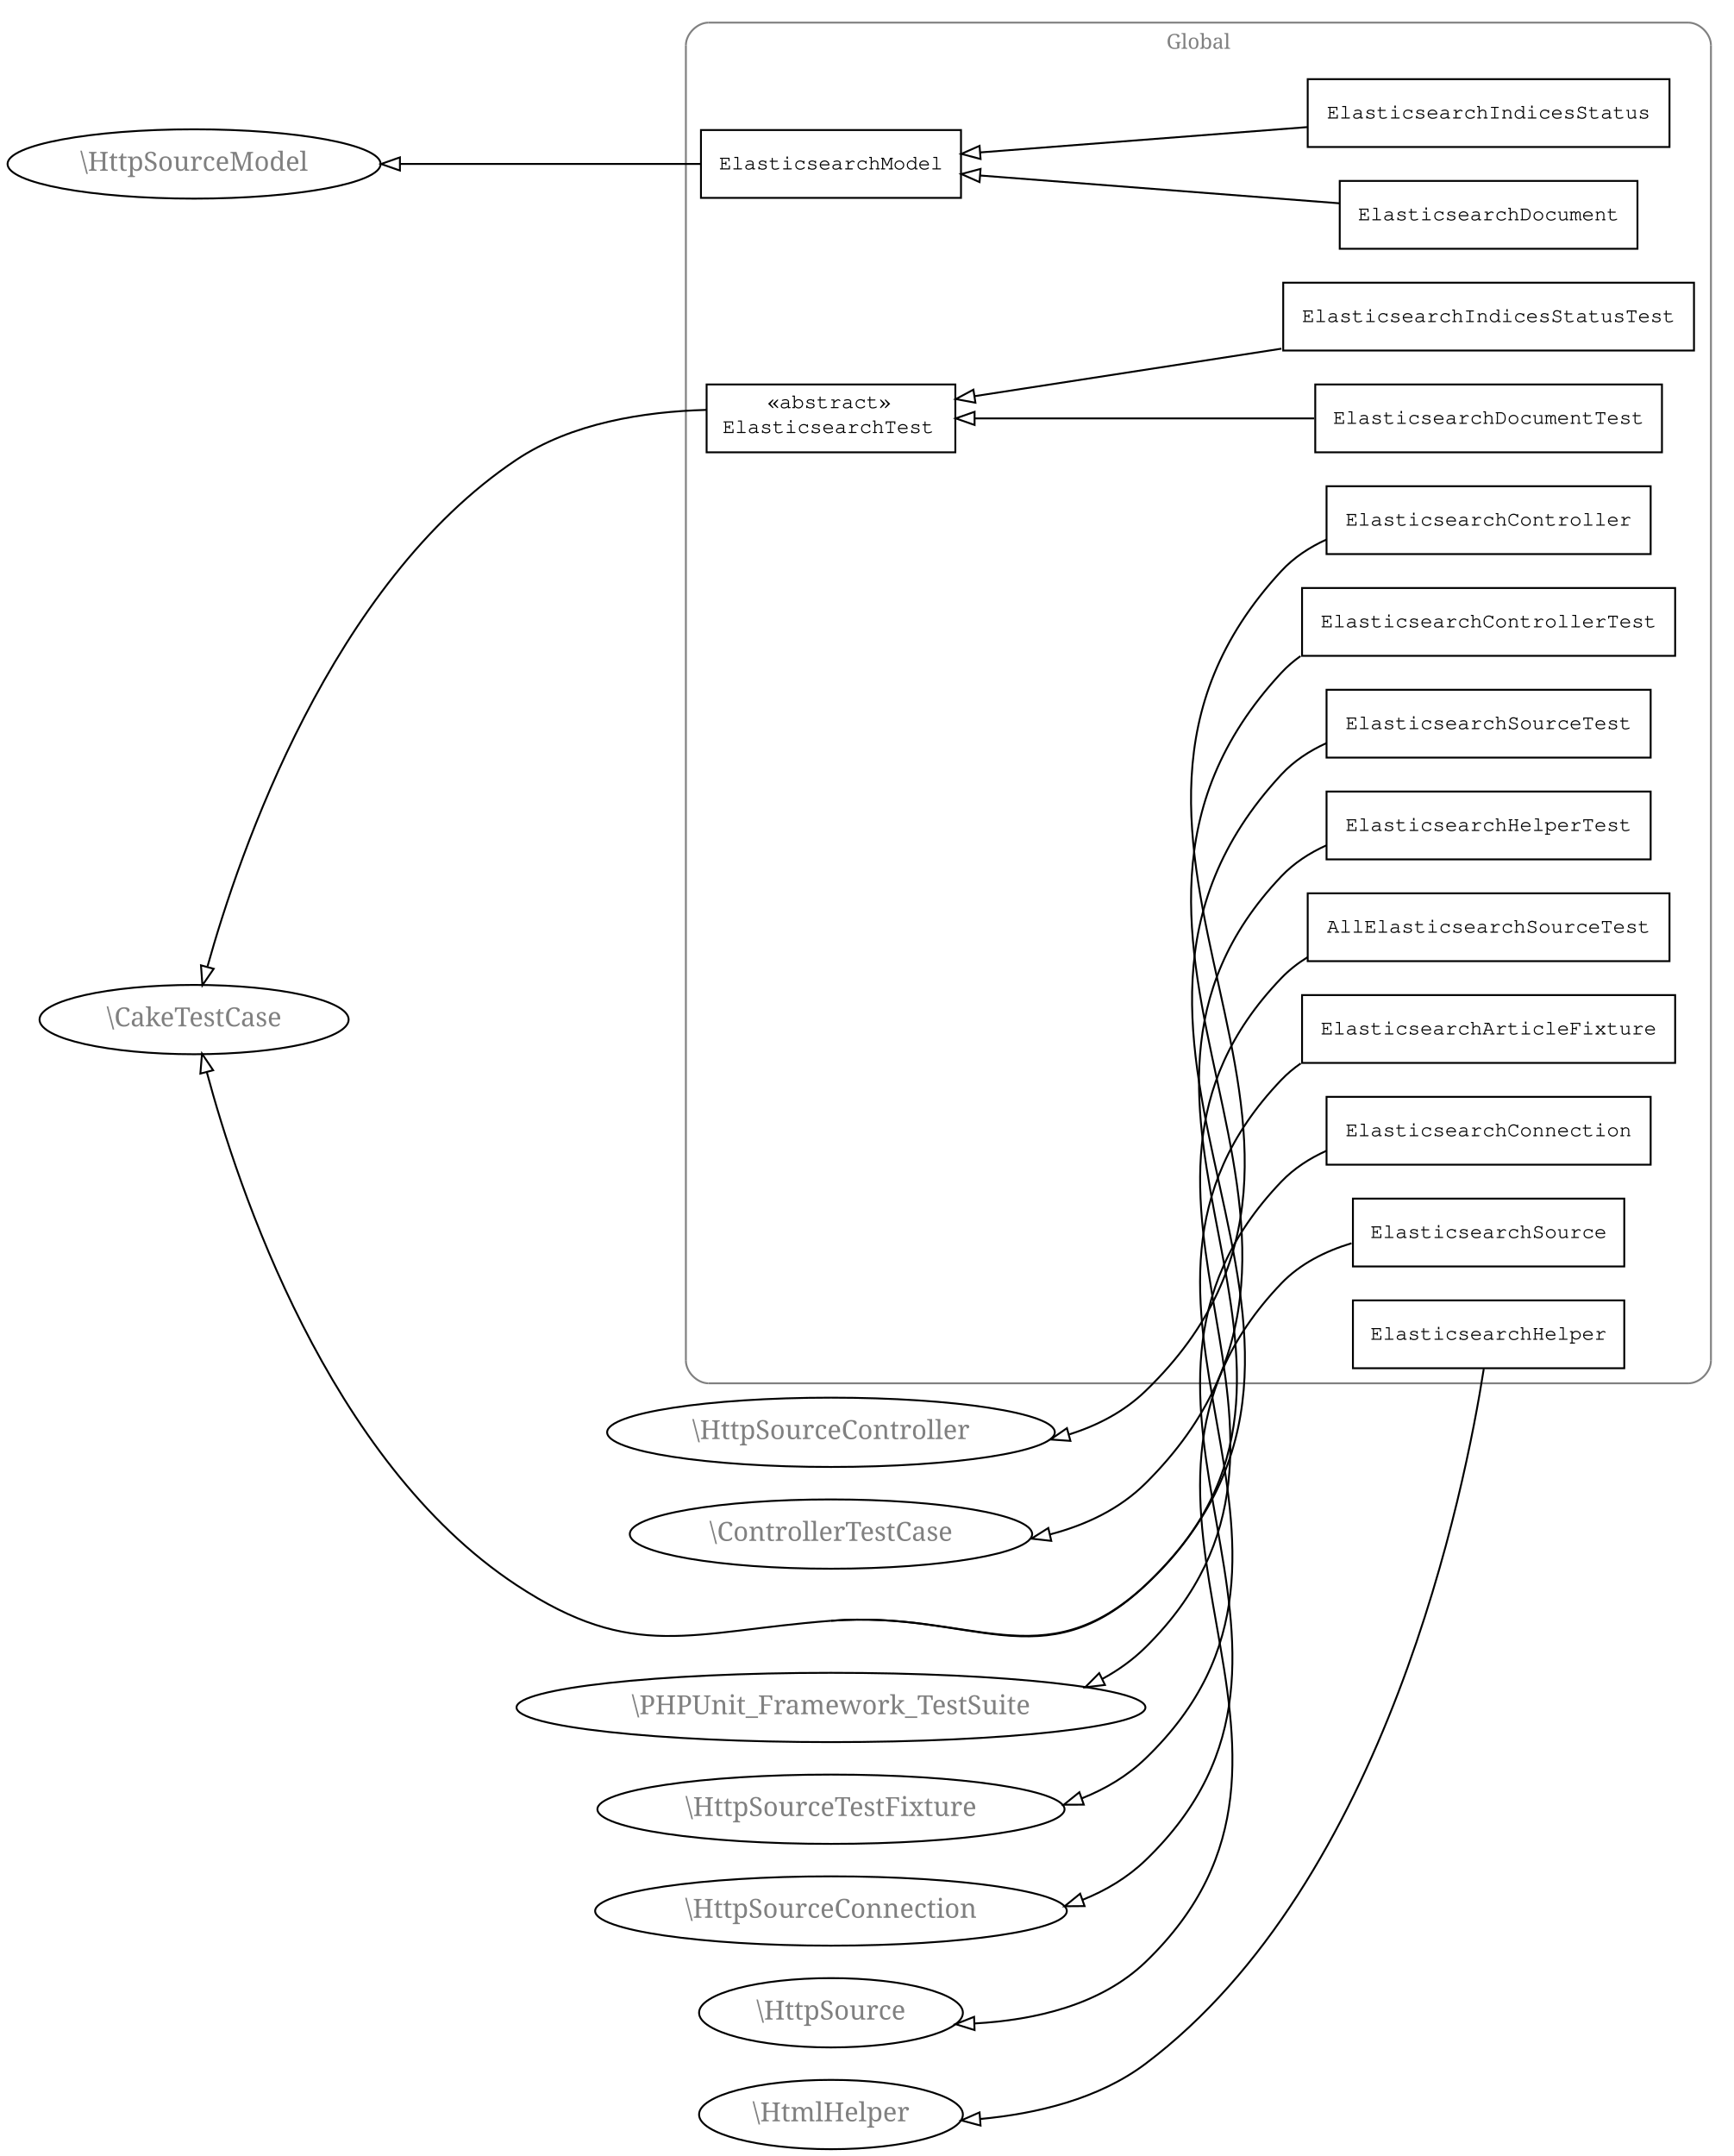
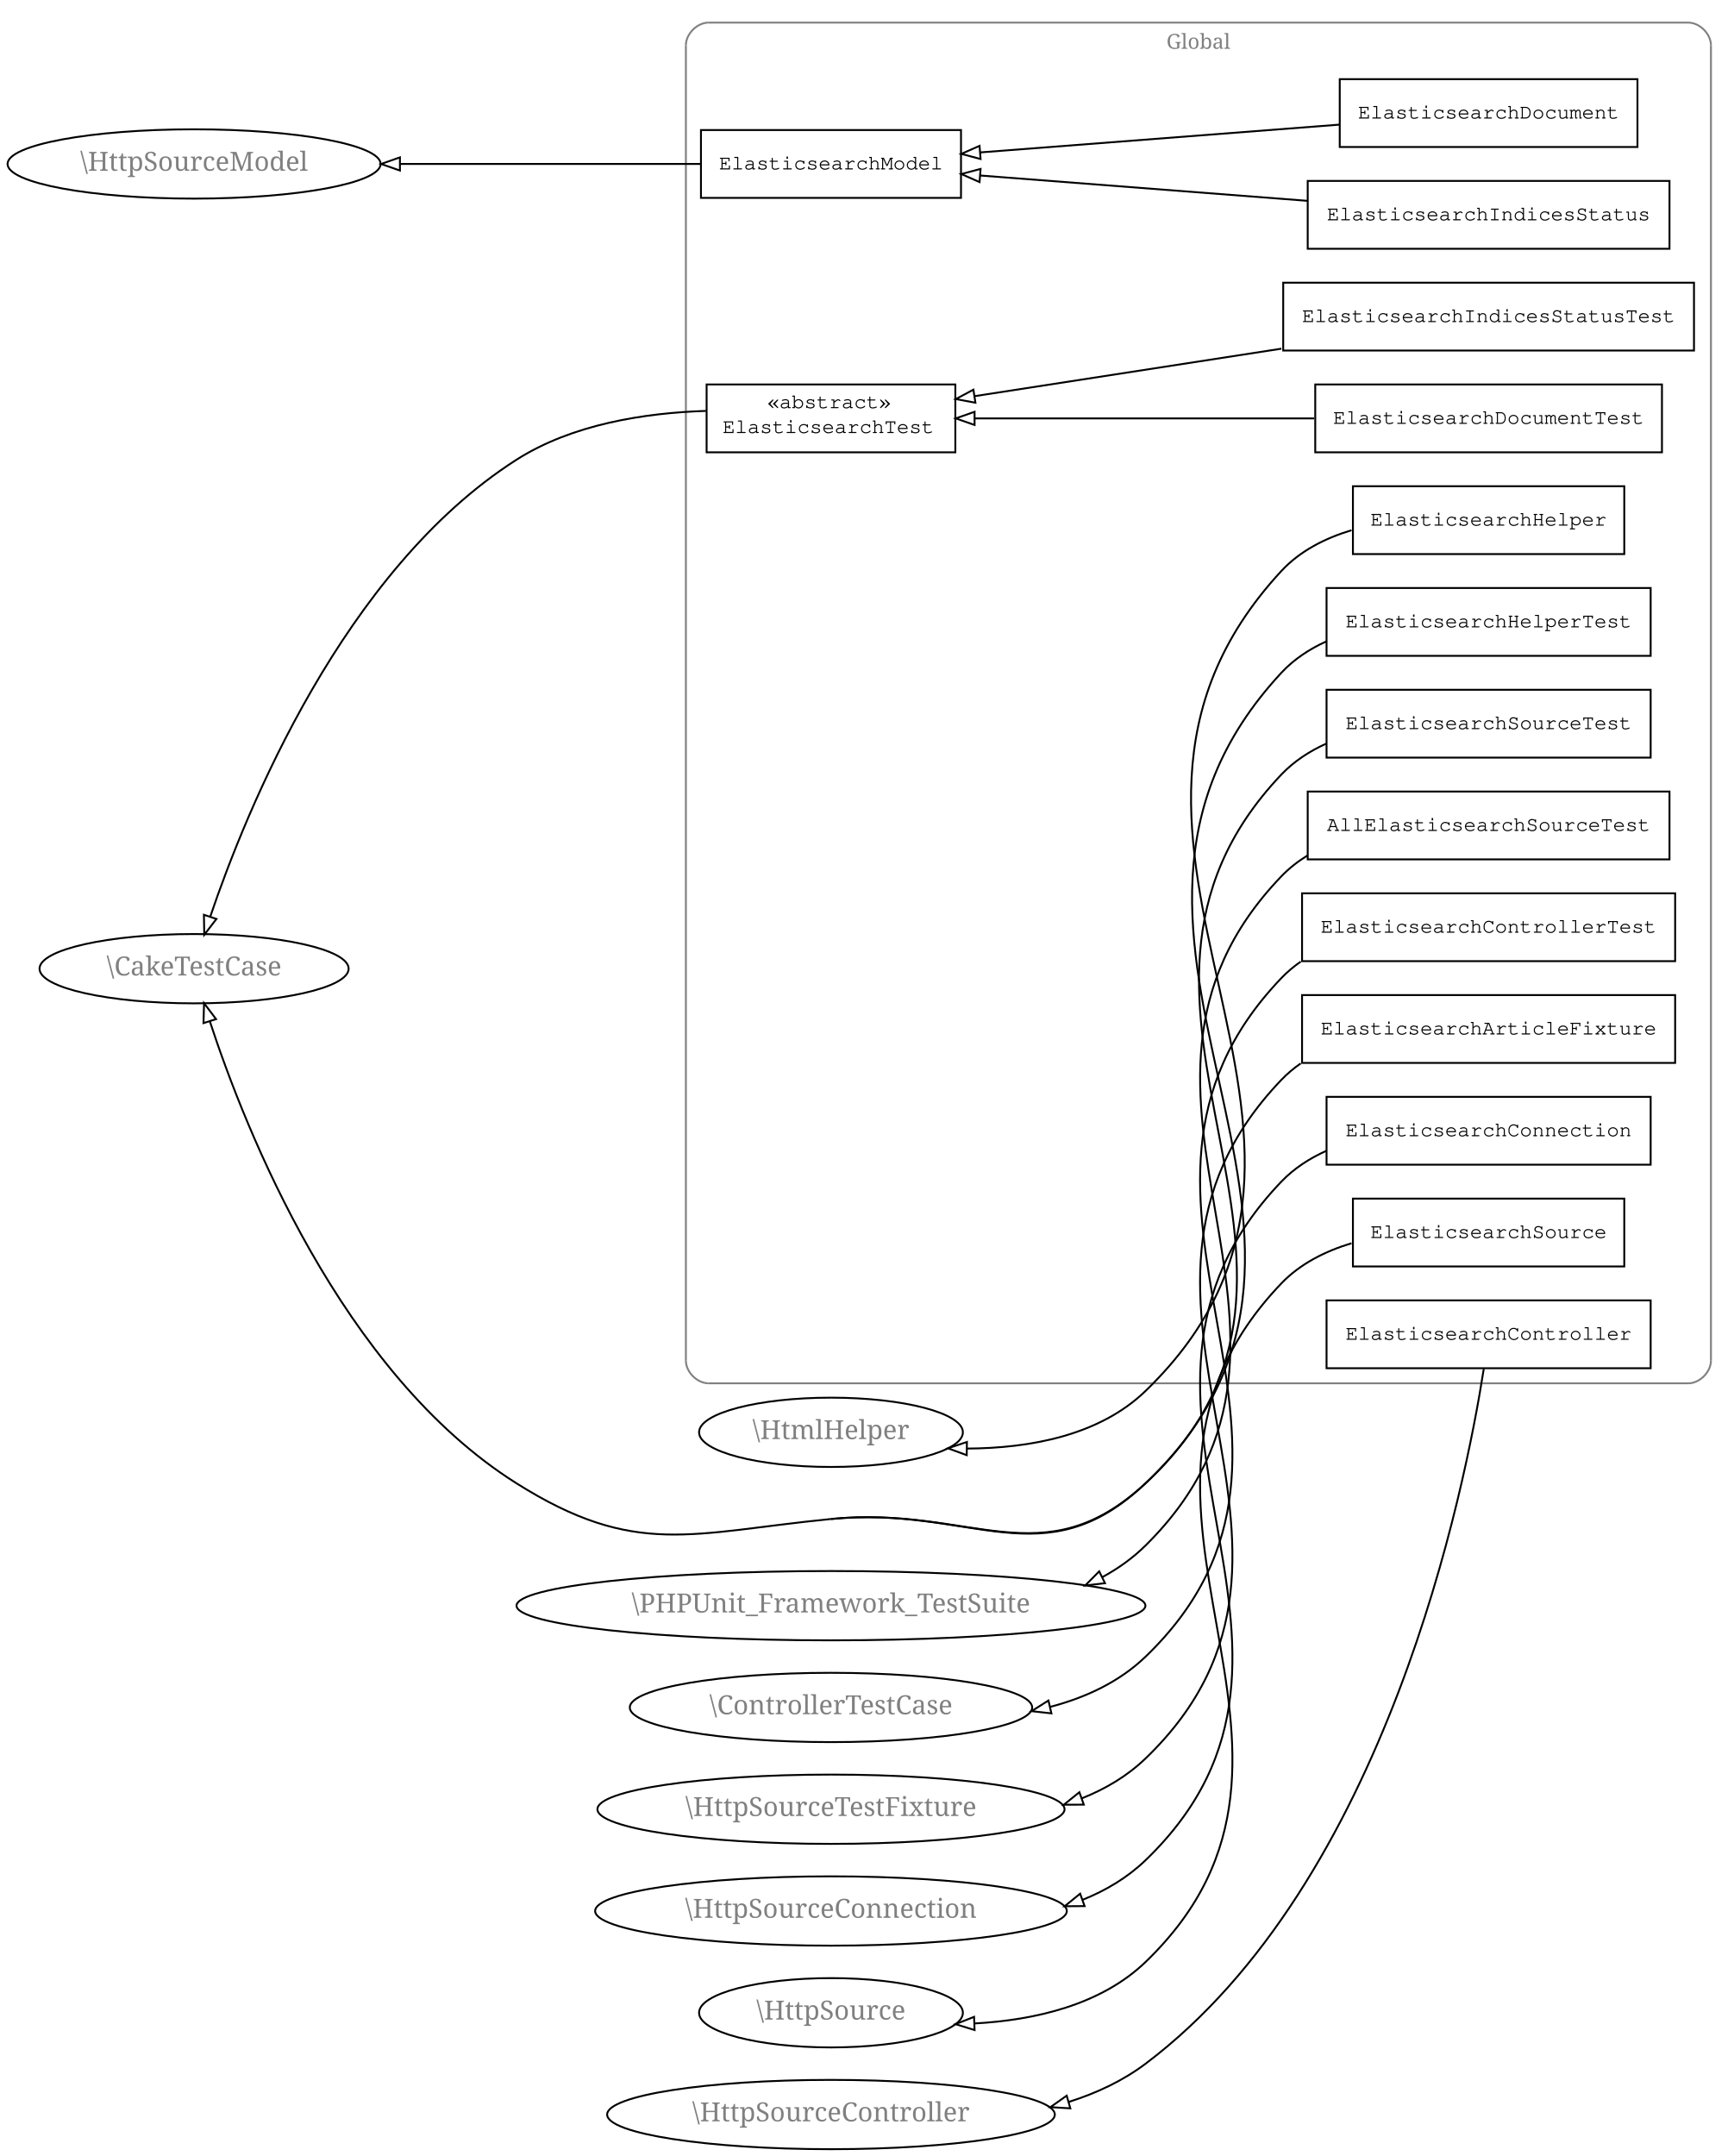
<svg xmlns="http://www.w3.org/2000/svg" width="920pt" height="1144pt" viewBox="0.00 0.00 920.00 1144.00">
  <g id="graph1" class="graph" transform="scale(1 1) rotate(0) translate(4 1140)">
    <polygon fill="white" stroke="white" points="-4,5 -4,-1140 917,-1140 917,5 -4,5" />
    <g id="graph2" class="cluster">
      <polyline fill="none" stroke="gray" points="372,-406 892,-406 " />
      <path fill="none" stroke="gray" d="M892,-406C898,-406 904,-412 904,-418" />
      <polyline fill="none" stroke="gray" points="904,-418 904,-1116 " />
      <path fill="none" stroke="gray" d="M904,-1116C904,-1122 898,-1128 892,-1128" />
      <polyline fill="none" stroke="gray" points="892,-1128 372,-1128 " />
      <path fill="none" stroke="gray" d="M372,-1128C366,-1128 360,-1122 360,-1116" />
      <polyline fill="none" stroke="gray" points="360,-1116 360,-418 " />
      <path fill="none" stroke="gray" d="M360,-418C360,-412 366,-406 372,-406" />
      <text text-anchor="middle" x="632" y="-1114.1" font-family="Times Roman,serif" font-size="11.00" fill="gray">Global</text>
    </g>
    <g id="node2" class="node">
-       <polygon fill="none" stroke="black" points="872,-882 700,-882 700,-846 872,-846 872,-882" />
-       <text text-anchor="middle" x="786" y="-861.1" font-family="Courier,monospace" font-size="11.00">ElasticsearchController</text>
+       <polygon fill="none" stroke="black" points="858,-882 714,-882 714,-846 858,-846 858,-882" />
+       <text text-anchor="middle" x="786" y="-861.1" font-family="Courier,monospace" font-size="11.00">ElasticsearchHelper</text>
    </g>
    <g id="node18" class="node">
-       <ellipse fill="none" stroke="black" cx="437" cy="-380" rx="118.794" ry="18.385" />
-       <text text-anchor="middle" x="437" y="-376.4" font-family="Times Roman,serif" font-size="14.00" fill="gray">\HttpSourceController</text>
+       <ellipse fill="none" stroke="black" cx="437" cy="-380" rx="70.004" ry="18.385" />
+       <text text-anchor="middle" x="437" y="-376.4" font-family="Times Roman,serif" font-size="14.00" fill="gray">\HtmlHelper</text>
    </g>
    <g id="edge3" class="edge">
-       <path fill="none" stroke="black" d="M699.927,-853.701C690.948,-849.639 682.681,-844.214 676,-837 542.845,-693.224 744.838,-538.259 604,-402 592.621,-390.991 578.586,-383.655 563.527,-378.93" />
-       <polygon fill="none" stroke="black" points="564.07,-375.45 553.501,-376.19 562.224,-382.202 564.07,-375.45" />
+       <path fill="none" stroke="black" d="M713.253,-858.652C699.25,-854.436 685.888,-847.676 676,-837 542.845,-693.224 744.838,-538.259 604,-402 579.334,-378.136 542.187,-371.529 509.185,-371.371" />
+       <polygon fill="none" stroke="black" points="509.043,-367.873 499.095,-371.518 509.145,-374.872 509.043,-367.873" />
    </g>
    <g id="node3" class="node">
-       <polygon fill="none" stroke="black" points="885,-828 687,-828 687,-792 885,-792 885,-828" />
-       <text text-anchor="middle" x="786" y="-807.1" font-family="Courier,monospace" font-size="11.00">ElasticsearchControllerTest</text>
-     </g>
-     <g id="node20" class="node">
-       <ellipse fill="none" stroke="black" cx="437" cy="-326" rx="106.773" ry="18.385" />
-       <text text-anchor="middle" x="437" y="-322.4" font-family="Times Roman,serif" font-size="14.00" fill="gray">\ControllerTestCase</text>
-     </g>
-     <g id="edge5" class="edge">
-       <path fill="none" stroke="black" d="M686.149,-791.854C682.488,-789.253 679.076,-786.315 676,-783 544.201,-640.956 741.401,-489.632 604,-353 590.167,-339.245 572.27,-330.81 553.349,-325.86" />
-       <polygon fill="none" stroke="black" points="553.906,-322.397 543.377,-323.58 552.345,-329.221 553.906,-322.397" />
-     </g>
-     <g id="node4" class="node">
-       <polygon fill="none" stroke="black" points="872,-774 700,-774 700,-738 872,-738 872,-774" />
-       <text text-anchor="middle" x="786" y="-753.1" font-family="Courier,monospace" font-size="11.00">ElasticsearchSourceTest</text>
-     </g>
-     <g id="node22" class="node">
-       <ellipse fill="none" stroke="black" cx="99" cy="-599" rx="82.024" ry="18.385" />
-       <text text-anchor="middle" x="99" y="-595.4" font-family="Times Roman,serif" font-size="14.00" fill="gray">\CakeTestCase</text>
-     </g>
-     <g id="edge7" class="edge">
-       <path fill="none" stroke="black" d="M699.94,-745.688C690.959,-741.629 682.688,-736.207 676,-729 544.201,-586.956 744.574,-432.366 604,-299 549.807,-247.586 511.481,-285.73 437,-280" />
-     </g>
-     <g id="node5" class="node">
-       <polygon fill="none" stroke="black" points="878,-936 694,-936 694,-900 878,-900 878,-936" />
-       <text text-anchor="middle" x="786" y="-915.1" font-family="Courier,monospace" font-size="11.00">ElasticsearchDocumentTest</text>
-     </g>
-     <g id="node10" class="node">
      <polygon fill="none" stroke="black" points="503,-936 371,-936 371,-900 503,-900 503,-936" />
      <text text-anchor="start" x="403" y="-923.433" font-family="Courier,monospace" font-size="11.00">«abstract»</text>
      <text text-anchor="start" x="379.5" y="-910.233" font-family="Courier,monospace" font-size="11.00">ElasticsearchTest</text>
    </g>
+     <g id="node20" class="node">
+       <ellipse fill="none" stroke="black" cx="99" cy="-626" rx="82.024" ry="18.385" />
+       <text text-anchor="middle" x="99" y="-622.4" font-family="Times Roman,serif" font-size="14.00" fill="gray">\CakeTestCase</text>
+     </g>
+     <g id="edge5" class="edge">
+       <path fill="none" stroke="black" d="M370.719,-921.969C338.113,-920.911 299.571,-914.896 270,-896 178.228,-837.358 126.658,-709.914 107.592,-653.648" />
+       <polygon fill="none" stroke="black" points="110.867,-652.402 104.408,-644.003 104.22,-654.596 110.867,-652.402" />
+     </g>
+     <g id="node4" class="node">
+       <polygon fill="none" stroke="black" points="872,-828 700,-828 700,-792 872,-792 872,-828" />
+       <text text-anchor="middle" x="786" y="-807.1" font-family="Courier,monospace" font-size="11.00">ElasticsearchHelperTest</text>
+     </g>
+     <g id="edge7" class="edge">
+       <path fill="none" stroke="black" d="M699.94,-799.688C690.959,-795.629 682.688,-790.207 676,-783 544.201,-640.956 744.574,-486.366 604,-353 549.807,-301.586 511.337,-341.367 437,-334" />
+     </g>
+     <g id="node5" class="node">
+       <polygon fill="none" stroke="black" points="872,-774 700,-774 700,-738 872,-738 872,-774" />
+       <text text-anchor="middle" x="786" y="-753.1" font-family="Courier,monospace" font-size="11.00">ElasticsearchSourceTest</text>
+     </g>
    <g id="edge9" class="edge">
+       <path fill="none" stroke="black" d="M699.832,-745.415C690.927,-741.396 682.703,-736.058 676,-729 558.825,-605.63 728.791,-468.66 604,-353 549.212,-302.221 511.337,-341.367 437,-334" />
+       <path fill="none" stroke="black" d="M437,-334C362.663,-326.633 333.202,-313.178 270,-353 177.125,-411.519 126.144,-540.792 107.412,-597.918" />
+       <polygon fill="none" stroke="black" points="103.993,-597.121 104.287,-607.712 110.662,-599.249 103.993,-597.121" />
+     </g>
+     <g id="node6" class="node">
+       <polygon fill="none" stroke="black" points="878,-936 694,-936 694,-900 878,-900 878,-936" />
+       <text text-anchor="middle" x="786" y="-915.1" font-family="Courier,monospace" font-size="11.00">ElasticsearchDocumentTest</text>
+     </g>
+     <g id="edge11" class="edge">
      <path fill="none" stroke="black" d="M693.391,-918C637.141,-918 566.209,-918 513.219,-918" />
      <polygon fill="none" stroke="black" points="513.206,-914.5 503.206,-918 513.206,-921.5 513.206,-914.5" />
    </g>
-     <g id="node6" class="node">
+     <g id="node7" class="node">
      <polygon fill="none" stroke="black" points="895,-990 677,-990 677,-954 895,-954 895,-990" />
      <text text-anchor="middle" x="786" y="-969.1" font-family="Courier,monospace" font-size="11.00">ElasticsearchIndicesStatusTest</text>
    </g>
-     <g id="edge11" class="edge">
+     <g id="edge13" class="edge">
      <path fill="none" stroke="black" d="M676.053,-954.988C623.078,-946.791 560.862,-937.165 513.183,-929.788" />
      <polygon fill="none" stroke="black" points="513.655,-926.319 503.238,-928.249 512.585,-933.237 513.655,-926.319" />
    </g>
-     <g id="node7" class="node">
-       <polygon fill="none" stroke="black" points="872,-720 700,-720 700,-684 872,-684 872,-720" />
-       <text text-anchor="middle" x="786" y="-699.1" font-family="Courier,monospace" font-size="11.00">ElasticsearchHelperTest</text>
+     <g id="node8" class="node">
+       <polygon fill="none" stroke="black" points="882,-720 690,-720 690,-684 882,-684 882,-720" />
+       <text text-anchor="middle" x="786" y="-699.1" font-family="Courier,monospace" font-size="11.00">AllElasticsearchSourceTest</text>
    </g>
-     <g id="edge13" class="edge">
-       <path fill="none" stroke="black" d="M699.832,-691.415C690.927,-687.396 682.703,-682.058 676,-675 558.825,-551.63 728.791,-414.66 604,-299 549.212,-248.221 511.481,-285.73 437,-280" />
-       <path fill="none" stroke="black" d="M437,-280C362.519,-274.27 332.361,-257.874 270,-299 170.176,-364.832 122.098,-510.198 105.731,-571.197" />
-       <polygon fill="none" stroke="black" points="102.336,-570.346 103.205,-580.905 109.11,-572.109 102.336,-570.346" />
-     </g>
-     <g id="node8" class="node">
-       <polygon fill="none" stroke="black" points="882,-666 690,-666 690,-630 882,-630 882,-666" />
-       <text text-anchor="middle" x="786" y="-645.1" font-family="Courier,monospace" font-size="11.00">AllElasticsearchSourceTest</text>
-     </g>
-     <g id="node27" class="node">
-       <ellipse fill="none" stroke="black" cx="437" cy="-234" rx="166.877" ry="18.385" />
-       <text text-anchor="middle" x="437" y="-230.4" font-family="Times Roman,serif" font-size="14.00" fill="gray">\PHPUnit_Framework_TestSuite</text>
+     <g id="node26" class="node">
+       <ellipse fill="none" stroke="black" cx="437" cy="-288" rx="166.877" ry="18.385" />
+       <text text-anchor="middle" x="437" y="-284.4" font-family="Times Roman,serif" font-size="14.00" fill="gray">\PHPUnit_Framework_TestSuite</text>
    </g>
    <g id="edge15" class="edge">
-       <path fill="none" stroke="black" d="M689.981,-632.128C684.88,-629.005 680.154,-625.326 676,-621 564.497,-504.876 718.449,-379.222 604,-266 597.147,-259.22 589.324,-253.649 580.892,-249.089" />
-       <polygon fill="none" stroke="black" points="582.419,-245.94 571.898,-244.695 579.346,-252.23 582.419,-245.94" />
+       <path fill="none" stroke="black" d="M689.981,-686.128C684.88,-683.005 680.154,-679.326 676,-675 564.497,-558.876 718.449,-433.222 604,-320 597.147,-313.22 589.324,-307.649 580.892,-303.089" />
+       <polygon fill="none" stroke="black" points="582.419,-299.94 571.898,-298.695 579.346,-306.23 582.419,-299.94" />
    </g>
    <g id="node9" class="node">
+       <polygon fill="none" stroke="black" points="885,-666 687,-666 687,-630 885,-630 885,-666" />
+       <text text-anchor="middle" x="786" y="-645.1" font-family="Courier,monospace" font-size="11.00">ElasticsearchControllerTest</text>
+     </g>
+     <g id="node28" class="node">
+       <ellipse fill="none" stroke="black" cx="437" cy="-234" rx="106.773" ry="18.385" />
+       <text text-anchor="middle" x="437" y="-230.4" font-family="Times Roman,serif" font-size="14.00" fill="gray">\ControllerTestCase</text>
+     </g>
+     <g id="edge17" class="edge">
+       <path fill="none" stroke="black" d="M686.278,-629.733C682.582,-627.164 679.128,-624.267 676,-621 563.147,-503.152 721.498,-374.217 604,-261 590.042,-247.551 572.183,-239.242 553.36,-234.316" />
+       <polygon fill="none" stroke="black" points="553.975,-230.866 543.445,-232.039 552.408,-237.689 553.975,-230.866" />
+     </g>
+     <g id="node10" class="node">
      <polygon fill="none" stroke="black" points="885,-612 687,-612 687,-576 885,-576 885,-612" />
      <text text-anchor="middle" x="786" y="-591.1" font-family="Courier,monospace" font-size="11.00">ElasticsearchArticleFixture</text>
    </g>
-     <g id="node29" class="node">
+     <g id="node30" class="node">
      <ellipse fill="none" stroke="black" cx="437" cy="-180" rx="123.951" ry="18.385" />
      <text text-anchor="middle" x="437" y="-176.4" font-family="Times Roman,serif" font-size="14.00" fill="gray">\HttpSourceTestFixture</text>
    </g>
-     <g id="edge17" class="edge">
+     <g id="edge19" class="edge">
      <path fill="none" stroke="black" d="M686.278,-575.733C682.582,-573.164 679.128,-570.267 676,-567 563.147,-449.152 721.498,-320.217 604,-207 594.309,-197.662 582.738,-190.803 570.269,-185.832" />
      <polygon fill="none" stroke="black" points="571.17,-182.438 560.575,-182.39 568.828,-189.035 571.17,-182.438" />
    </g>
-     <g id="edge19" class="edge">
-       <path fill="none" stroke="black" d="M370.784,-922.504C338.004,-921.619 299.287,-915.596 270,-896 171.804,-830.297 123.057,-687.82 106.129,-627.209" />
-       <polygon fill="none" stroke="black" points="109.414,-625.947 103.421,-617.211 102.658,-627.778 109.414,-625.947" />
+     <g id="node11" class="node">
+       <polygon fill="none" stroke="black" points="882,-1044 690,-1044 690,-1008 882,-1008 882,-1044" />
+       <text text-anchor="middle" x="786" y="-1023.1" font-family="Courier,monospace" font-size="11.00">ElasticsearchIndicesStatus</text>
    </g>
-     <g id="node11" class="node">
+     <g id="node14" class="node">
+       <polygon fill="none" stroke="black" points="506,-1071 368,-1071 368,-1035 506,-1035 506,-1071" />
+       <text text-anchor="middle" x="437" y="-1050.1" font-family="Courier,monospace" font-size="11.00">ElasticsearchModel</text>
+     </g>
+     <g id="edge21" class="edge">
+       <path fill="none" stroke="black" d="M689.71,-1033.45C635.14,-1037.67 567.704,-1042.89 516.222,-1046.87" />
+       <polygon fill="none" stroke="black" points="515.848,-1043.39 506.147,-1047.65 516.388,-1050.37 515.848,-1043.39" />
+     </g>
+     <g id="node12" class="node">
      <polygon fill="none" stroke="black" points="872,-558 700,-558 700,-522 872,-522 872,-558" />
      <text text-anchor="middle" x="786" y="-537.1" font-family="Courier,monospace" font-size="11.00">ElasticsearchConnection</text>
    </g>
-     <g id="node32" class="node">
+     <g id="node33" class="node">
      <ellipse fill="none" stroke="black" cx="437" cy="-126" rx="125.158" ry="18.385" />
      <text text-anchor="middle" x="437" y="-122.4" font-family="Times Roman,serif" font-size="14.00" fill="gray">\HttpSourceConnection</text>
    </g>
-     <g id="edge21" class="edge">
+     <g id="edge23" class="edge">
      <path fill="none" stroke="black" d="M699.889,-529.361C690.974,-525.351 682.732,-520.03 676,-513 563.147,-395.152 721.498,-266.217 604,-153 594.394,-143.744 582.939,-136.922 570.594,-131.963" />
      <polygon fill="none" stroke="black" points="571.591,-128.602 560.996,-128.523 569.229,-135.192 571.591,-128.602" />
    </g>
-     <g id="node12" class="node">
+     <g id="node13" class="node">
      <polygon fill="none" stroke="black" points="858,-504 714,-504 714,-468 858,-468 858,-504" />
      <text text-anchor="middle" x="786" y="-483.1" font-family="Courier,monospace" font-size="11.00">ElasticsearchSource</text>
    </g>
-     <g id="node34" class="node">
+     <g id="node35" class="node">
      <ellipse fill="none" stroke="black" cx="437" cy="-72" rx="70.004" ry="18.385" />
      <text text-anchor="middle" x="437" y="-68.4" font-family="Times Roman,serif" font-size="14.00" fill="gray">\HttpSource</text>
    </g>
-     <g id="edge23" class="edge">
+     <g id="edge25" class="edge">
      <path fill="none" stroke="black" d="M713.236,-480.314C699.32,-476.109 685.996,-469.439 676,-459 563.147,-341.152 721.498,-212.217 604,-99 580.241,-76.106 545.174,-68.106 513.3,-66.337" />
      <polygon fill="none" stroke="black" points="513.2,-62.831 503.081,-65.97 512.949,-69.827 513.2,-62.831" />
    </g>
-     <g id="node13" class="node">
-       <polygon fill="none" stroke="black" points="506,-1071 368,-1071 368,-1035 506,-1035 506,-1071" />
-       <text text-anchor="middle" x="437" y="-1050.1" font-family="Courier,monospace" font-size="11.00">ElasticsearchModel</text>
-     </g>
-     <g id="node36" class="node">
+     <g id="node37" class="node">
      <ellipse fill="none" stroke="black" cx="99" cy="-1053" rx="98.995" ry="18.385" />
      <text text-anchor="middle" x="99" y="-1049.4" font-family="Times Roman,serif" font-size="14.00" fill="gray">\HttpSourceModel</text>
    </g>
-     <g id="edge25" class="edge">
+     <g id="edge27" class="edge">
      <path fill="none" stroke="black" d="M367.785,-1053C321.88,-1053 260.671,-1053 208.26,-1053" />
      <polygon fill="none" stroke="black" points="208.243,-1049.5 198.243,-1053 208.243,-1056.5 208.243,-1049.5" />
    </g>
-     <g id="node14" class="node">
-       <polygon fill="none" stroke="black" points="865,-1044 707,-1044 707,-1008 865,-1008 865,-1044" />
-       <text text-anchor="middle" x="786" y="-1023.1" font-family="Courier,monospace" font-size="11.00">ElasticsearchDocument</text>
-     </g>
-     <g id="edge27" class="edge">
-       <path fill="none" stroke="black" d="M706.806,-1032.13C649.795,-1036.54 573.205,-1042.46 516.194,-1046.87" />
-       <polygon fill="none" stroke="black" points="515.845,-1043.39 506.145,-1047.65 516.385,-1050.37 515.845,-1043.39" />
-     </g>
    <g id="node15" class="node">
-       <polygon fill="none" stroke="black" points="882,-1098 690,-1098 690,-1062 882,-1062 882,-1098" />
-       <text text-anchor="middle" x="786" y="-1077.1" font-family="Courier,monospace" font-size="11.00">ElasticsearchIndicesStatus</text>
+       <polygon fill="none" stroke="black" points="865,-1098 707,-1098 707,-1062 865,-1062 865,-1098" />
+       <text text-anchor="middle" x="786" y="-1077.1" font-family="Courier,monospace" font-size="11.00">ElasticsearchDocument</text>
    </g>
    <g id="edge29" class="edge">
-       <path fill="none" stroke="black" d="M689.71,-1072.55C635.14,-1068.33 567.704,-1063.11 516.222,-1059.13" />
-       <polygon fill="none" stroke="black" points="516.388,-1055.63 506.147,-1058.35 515.848,-1062.61 516.388,-1055.63" />
+       <path fill="none" stroke="black" d="M706.806,-1073.87C649.795,-1069.46 573.205,-1063.54 516.194,-1059.13" />
+       <polygon fill="none" stroke="black" points="516.385,-1055.63 506.145,-1058.35 515.845,-1062.61 516.385,-1055.63" />
    </g>
    <g id="node16" class="node">
-       <polygon fill="none" stroke="black" points="858,-450 714,-450 714,-414 858,-414 858,-450" />
-       <text text-anchor="middle" x="786" y="-429.1" font-family="Courier,monospace" font-size="11.00">ElasticsearchHelper</text>
+       <polygon fill="none" stroke="black" points="872,-450 700,-450 700,-414 872,-414 872,-450" />
+       <text text-anchor="middle" x="786" y="-429.1" font-family="Courier,monospace" font-size="11.00">ElasticsearchController</text>
    </g>
    <g id="node40" class="node">
-       <ellipse fill="none" stroke="black" cx="437" cy="-18" rx="70.004" ry="18.385" />
-       <text text-anchor="middle" x="437" y="-14.4" font-family="Times Roman,serif" font-size="14.00" fill="gray">\HtmlHelper</text>
+       <ellipse fill="none" stroke="black" cx="437" cy="-18" rx="118.794" ry="18.385" />
+       <text text-anchor="middle" x="437" y="-14.4" font-family="Times Roman,serif" font-size="14.00" fill="gray">\HttpSourceController</text>
    </g>
    <g id="edge31" class="edge">
-       <path fill="none" stroke="black" d="M783.439,-413.677C773.594,-350.671 732.082,-141.511 604,-45 579.133,-26.262 546.222,-18.414 516.194,-15.649" />
-       <polygon fill="none" stroke="black" points="516.369,-12.152 506.136,-14.897 515.848,-19.133 516.369,-12.152" />
+       <path fill="none" stroke="black" d="M783.439,-413.677C773.594,-350.671 732.082,-141.511 604,-45 591.878,-35.866 577.844,-29.319 563.165,-24.688" />
+       <polygon fill="none" stroke="black" points="564.016,-21.291 553.439,-21.913 562.095,-28.022 564.016,-21.291" />
    </g>
  </g>
</svg>
